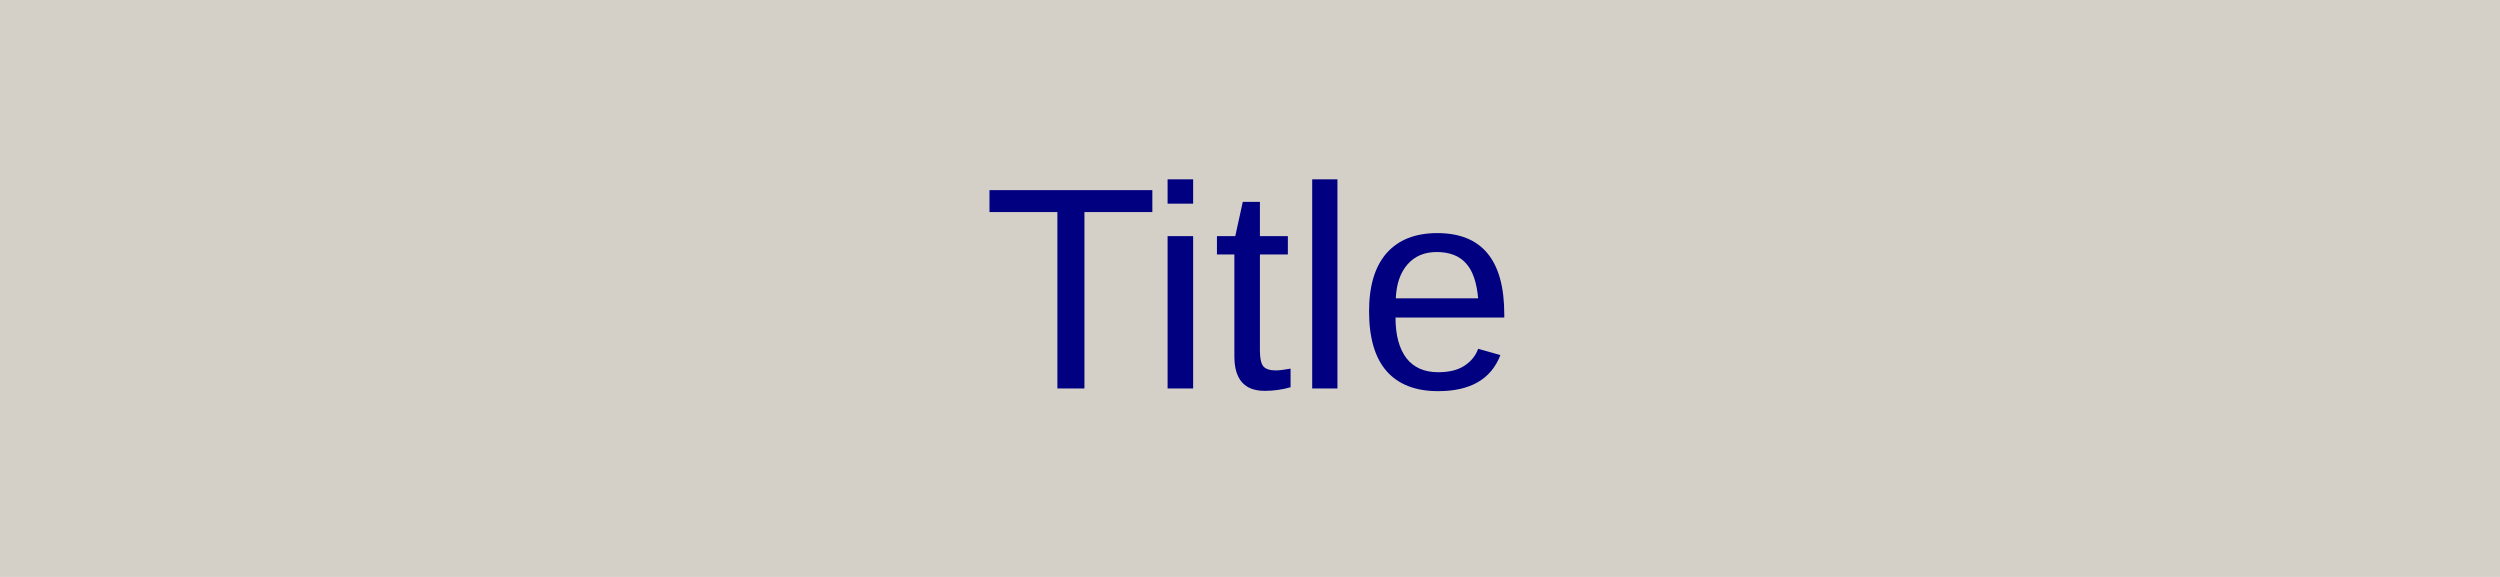
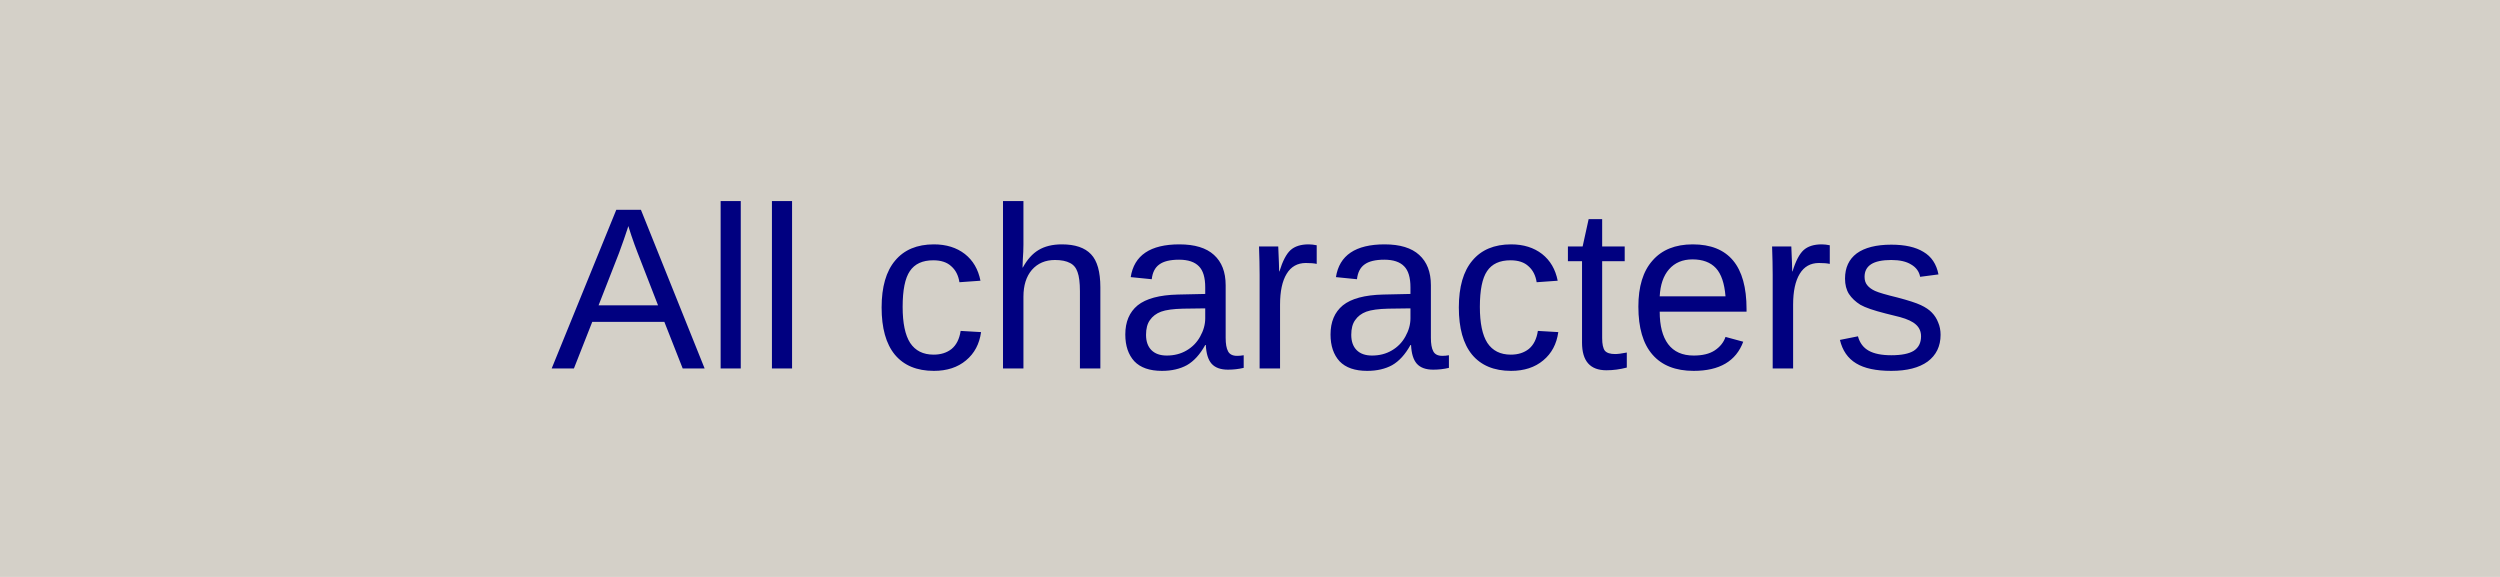
<svg xmlns="http://www.w3.org/2000/svg" preserveAspectRatio="none" width="130" height="30" viewBox="0 0 130 30">
  <rect width="130" height="30" fill="#d4d0c8" />
-   <text x="65" y="15" dominant-baseline="central" text-anchor="middle" font-family="Arial, sans-serif" font-size="15" fill="#000080">Title</text>
+   <text x="65" y="15" dominant-baseline="central" text-anchor="middle" font-family="Arial, sans-serif" font-size="12" fill="#000080">All characters</text>
</svg>
